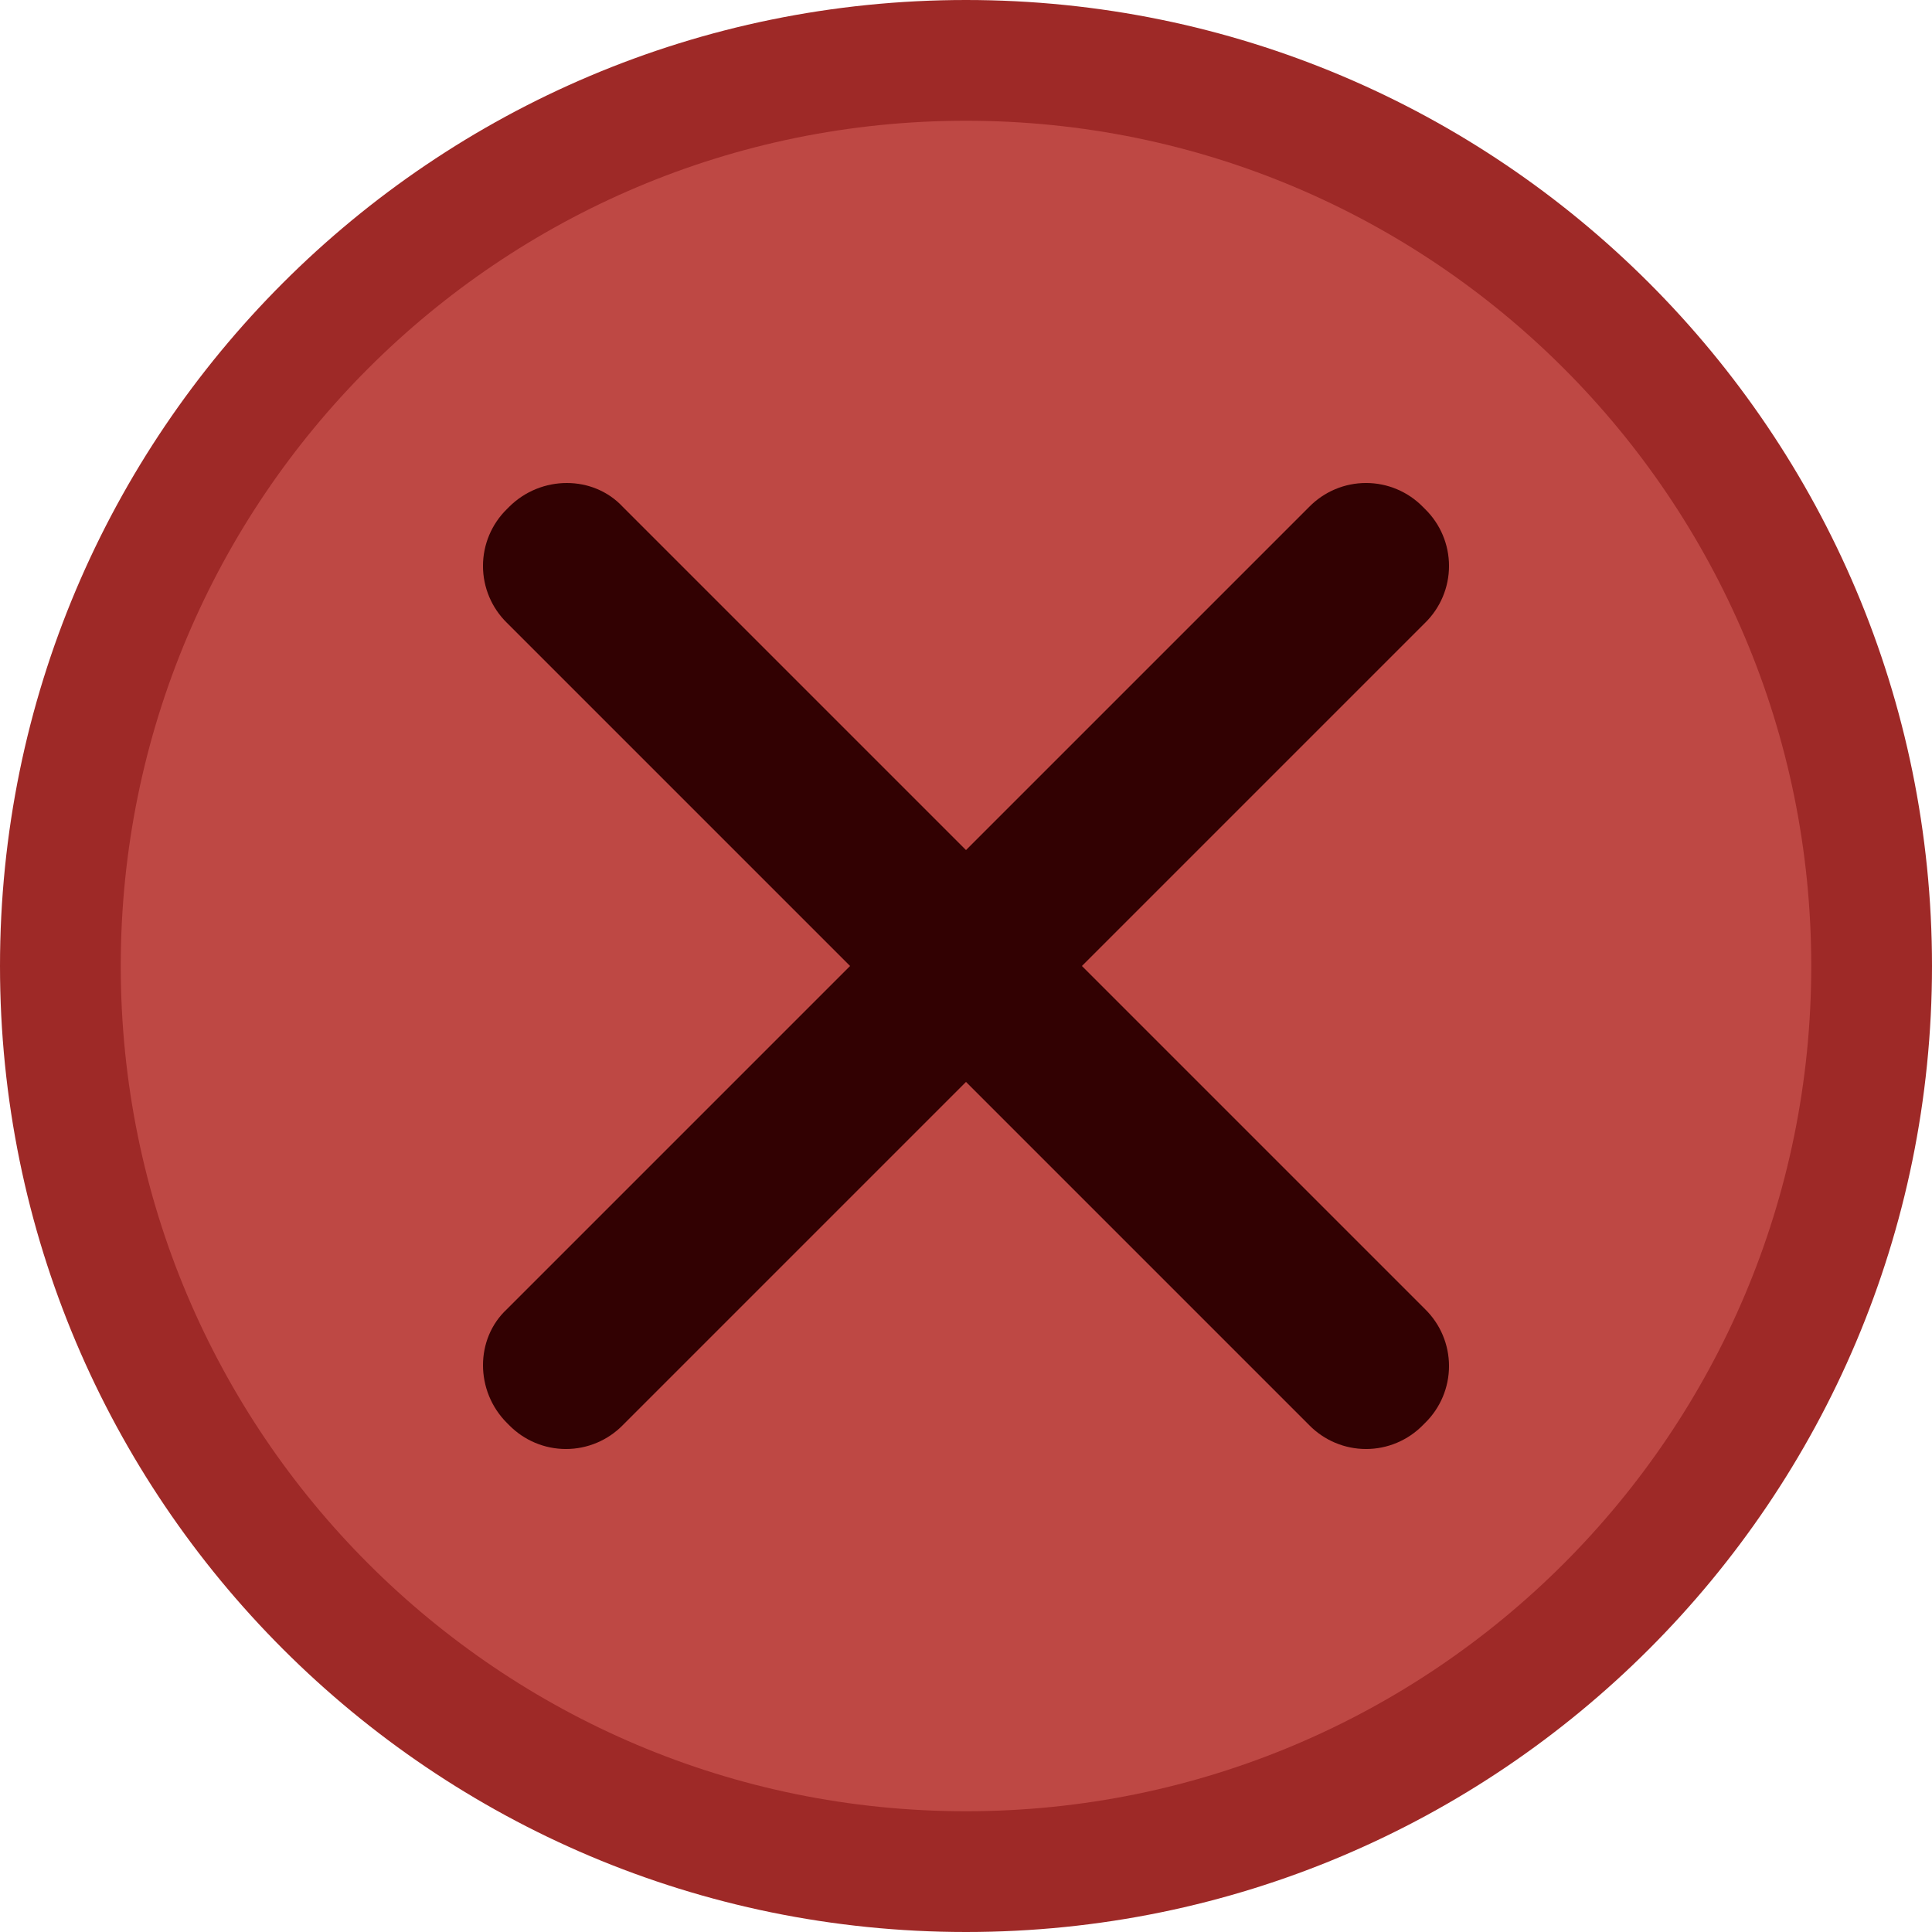
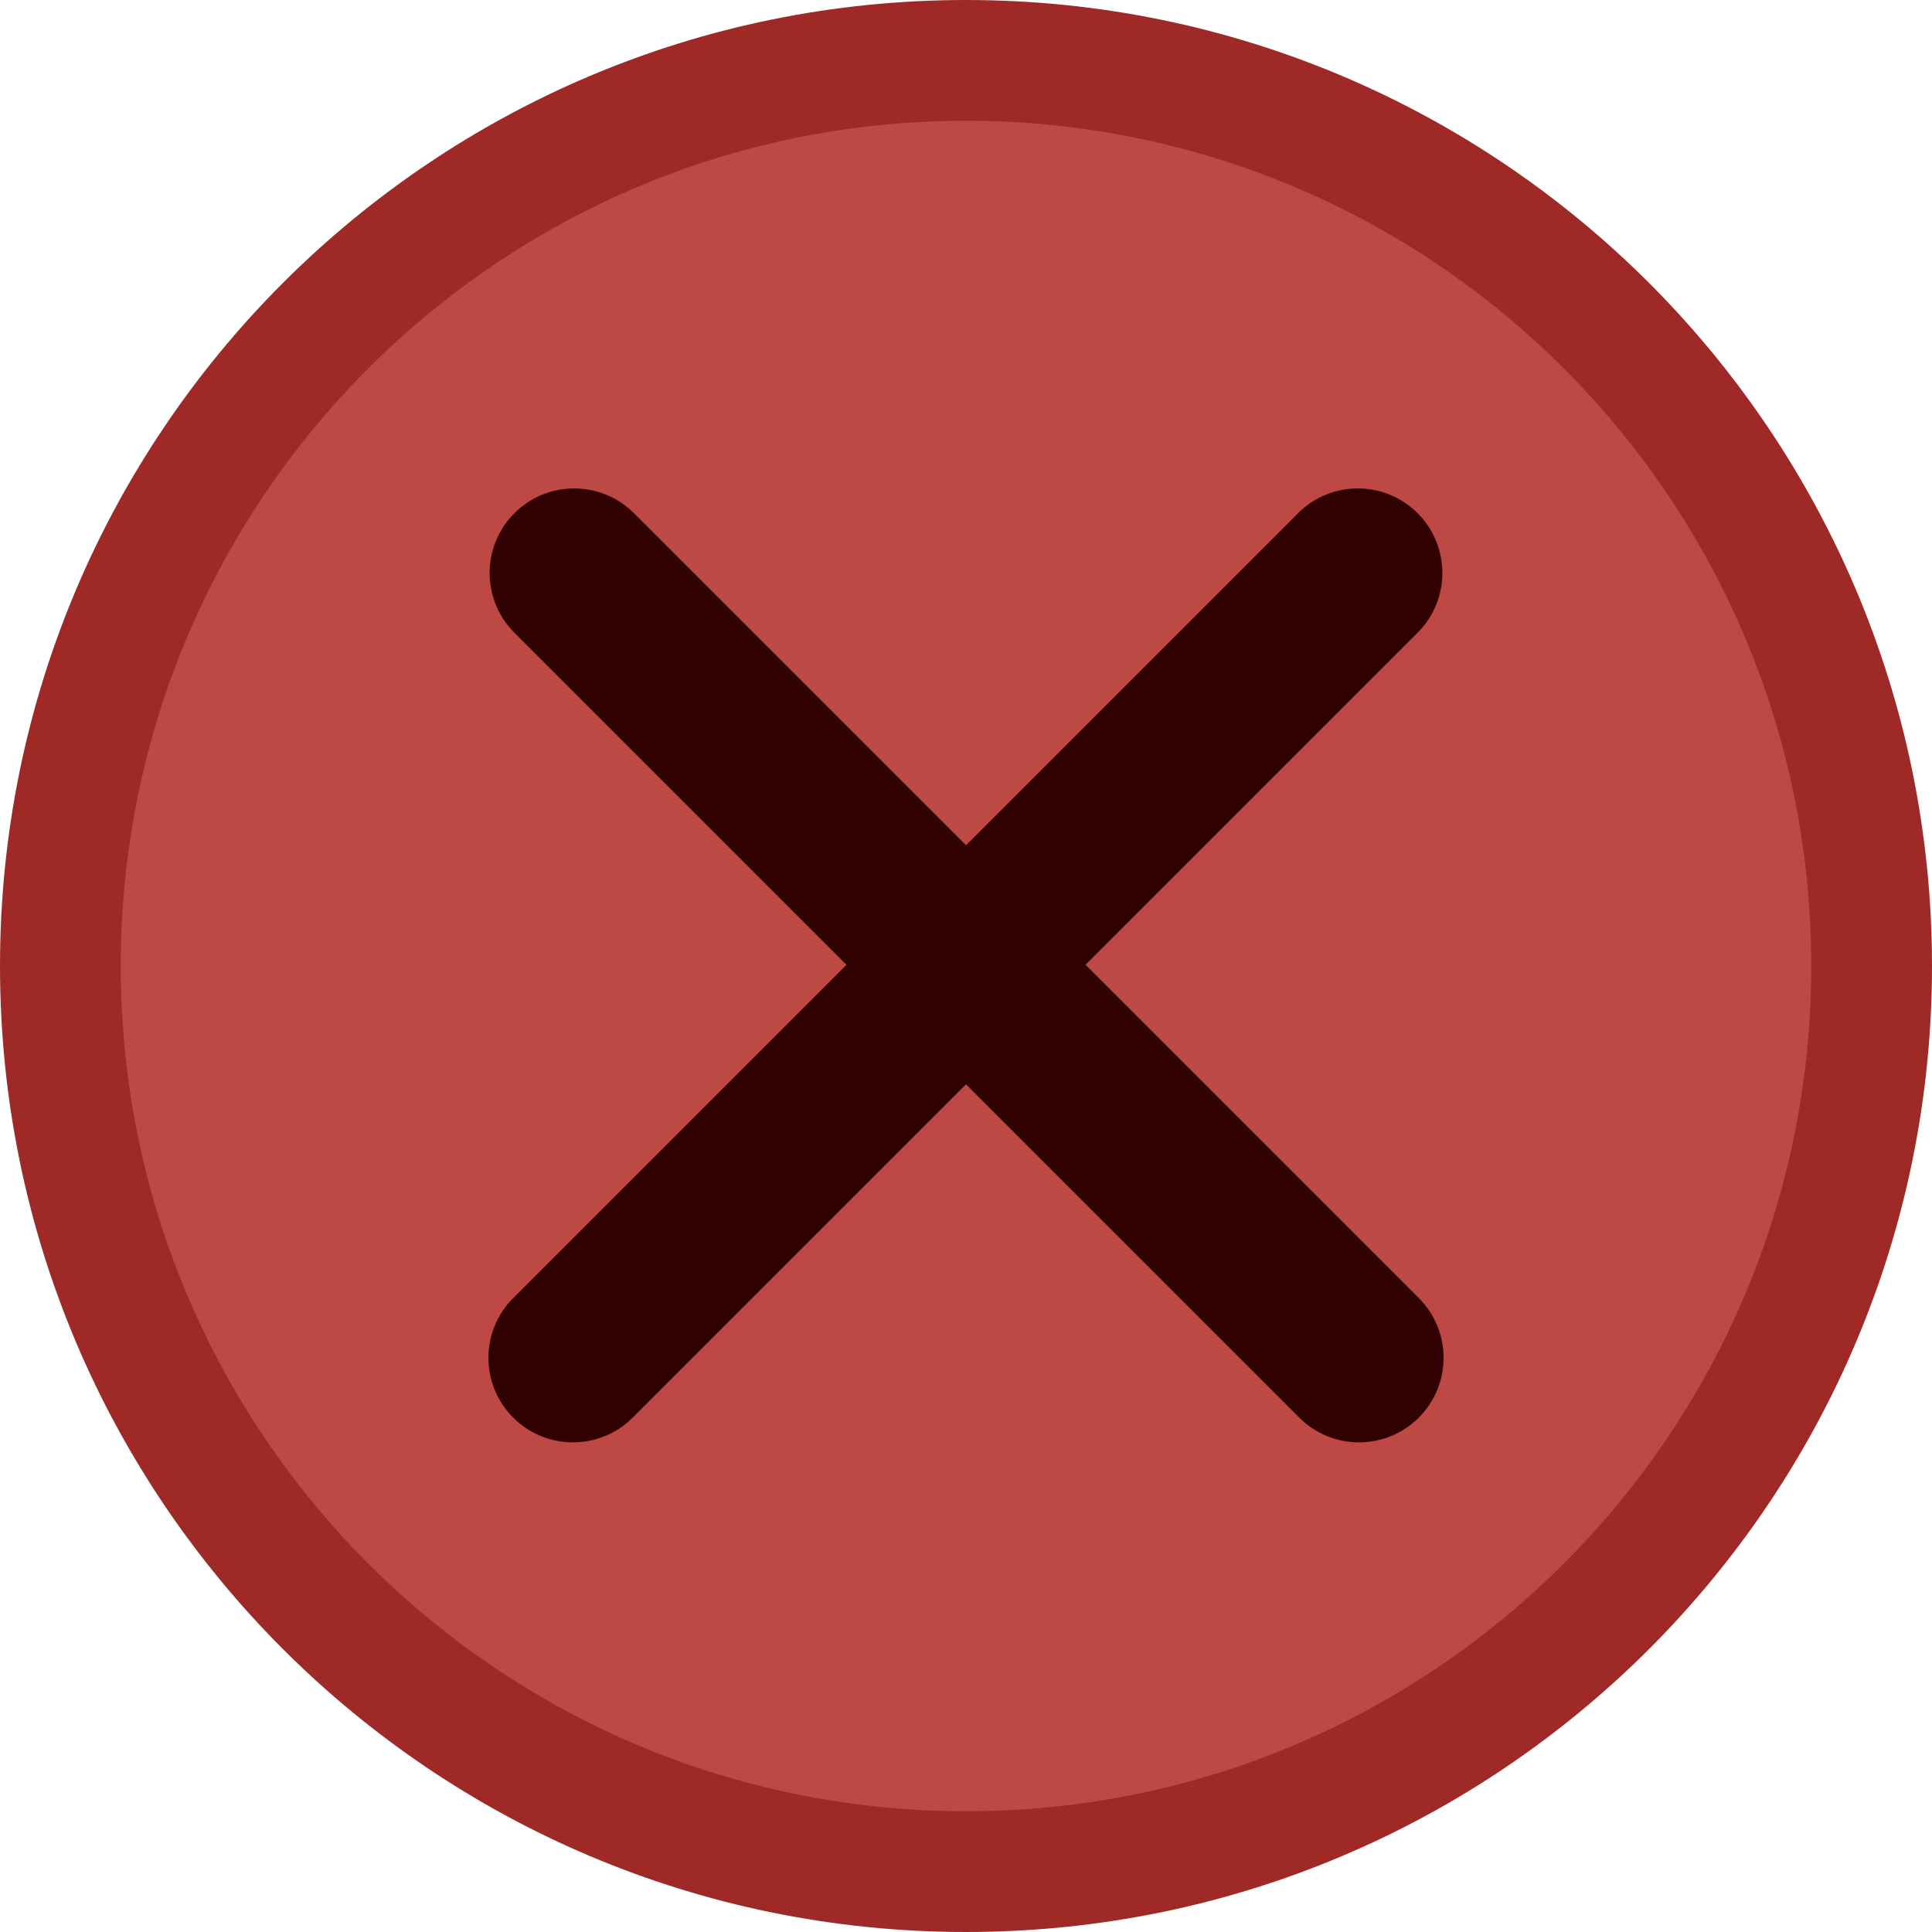
- <svg xmlns="http://www.w3.org/2000/svg" viewBox="0 0 16 16">
+ <svg xmlns="http://www.w3.org/2000/svg" viewBox="0 0 16 16" shape-rendering="geometricPrecision">
  <circle cx="8" cy="8" r="8" fill="#9e2927" />
  <circle cx="8" cy="8" r="7" fill="#be4844" />
  <g fill="#320102">
-     <path d="M4.198 10.842l6.644-6.644a.659.659 0 01.942 0l.018.018a.659.659 0 010 .942l-6.644 6.644a.659.659 0 01-.942 0l-.018-.018c-.264-.264-.264-.697 0-.942z" />
-     <path d="M5.158 4.198l6.644 6.644a.659.659 0 010 .942l-.018.018a.659.659 0 01-.942 0L4.198 5.158a.659.659 0 010-.942l.018-.018c.264-.264.697-.264.942 0z" />
+     <path d="M4.25 10.75l6.5-6.5a.7.7 0 01.99 0 .7.7 0 010 .99l-6.5 6.5a.7.7 0 01-.99 0 .7.7 0 010-.99z" />
+     <path d="M5.25 4.25l6.5 6.5a.7.7 0 010 .99.7.7 0 01-.99 0l-6.5-6.5a.7.7 0 010-.99.7.7 0 01.99 0z" />
  </g>
</svg>
